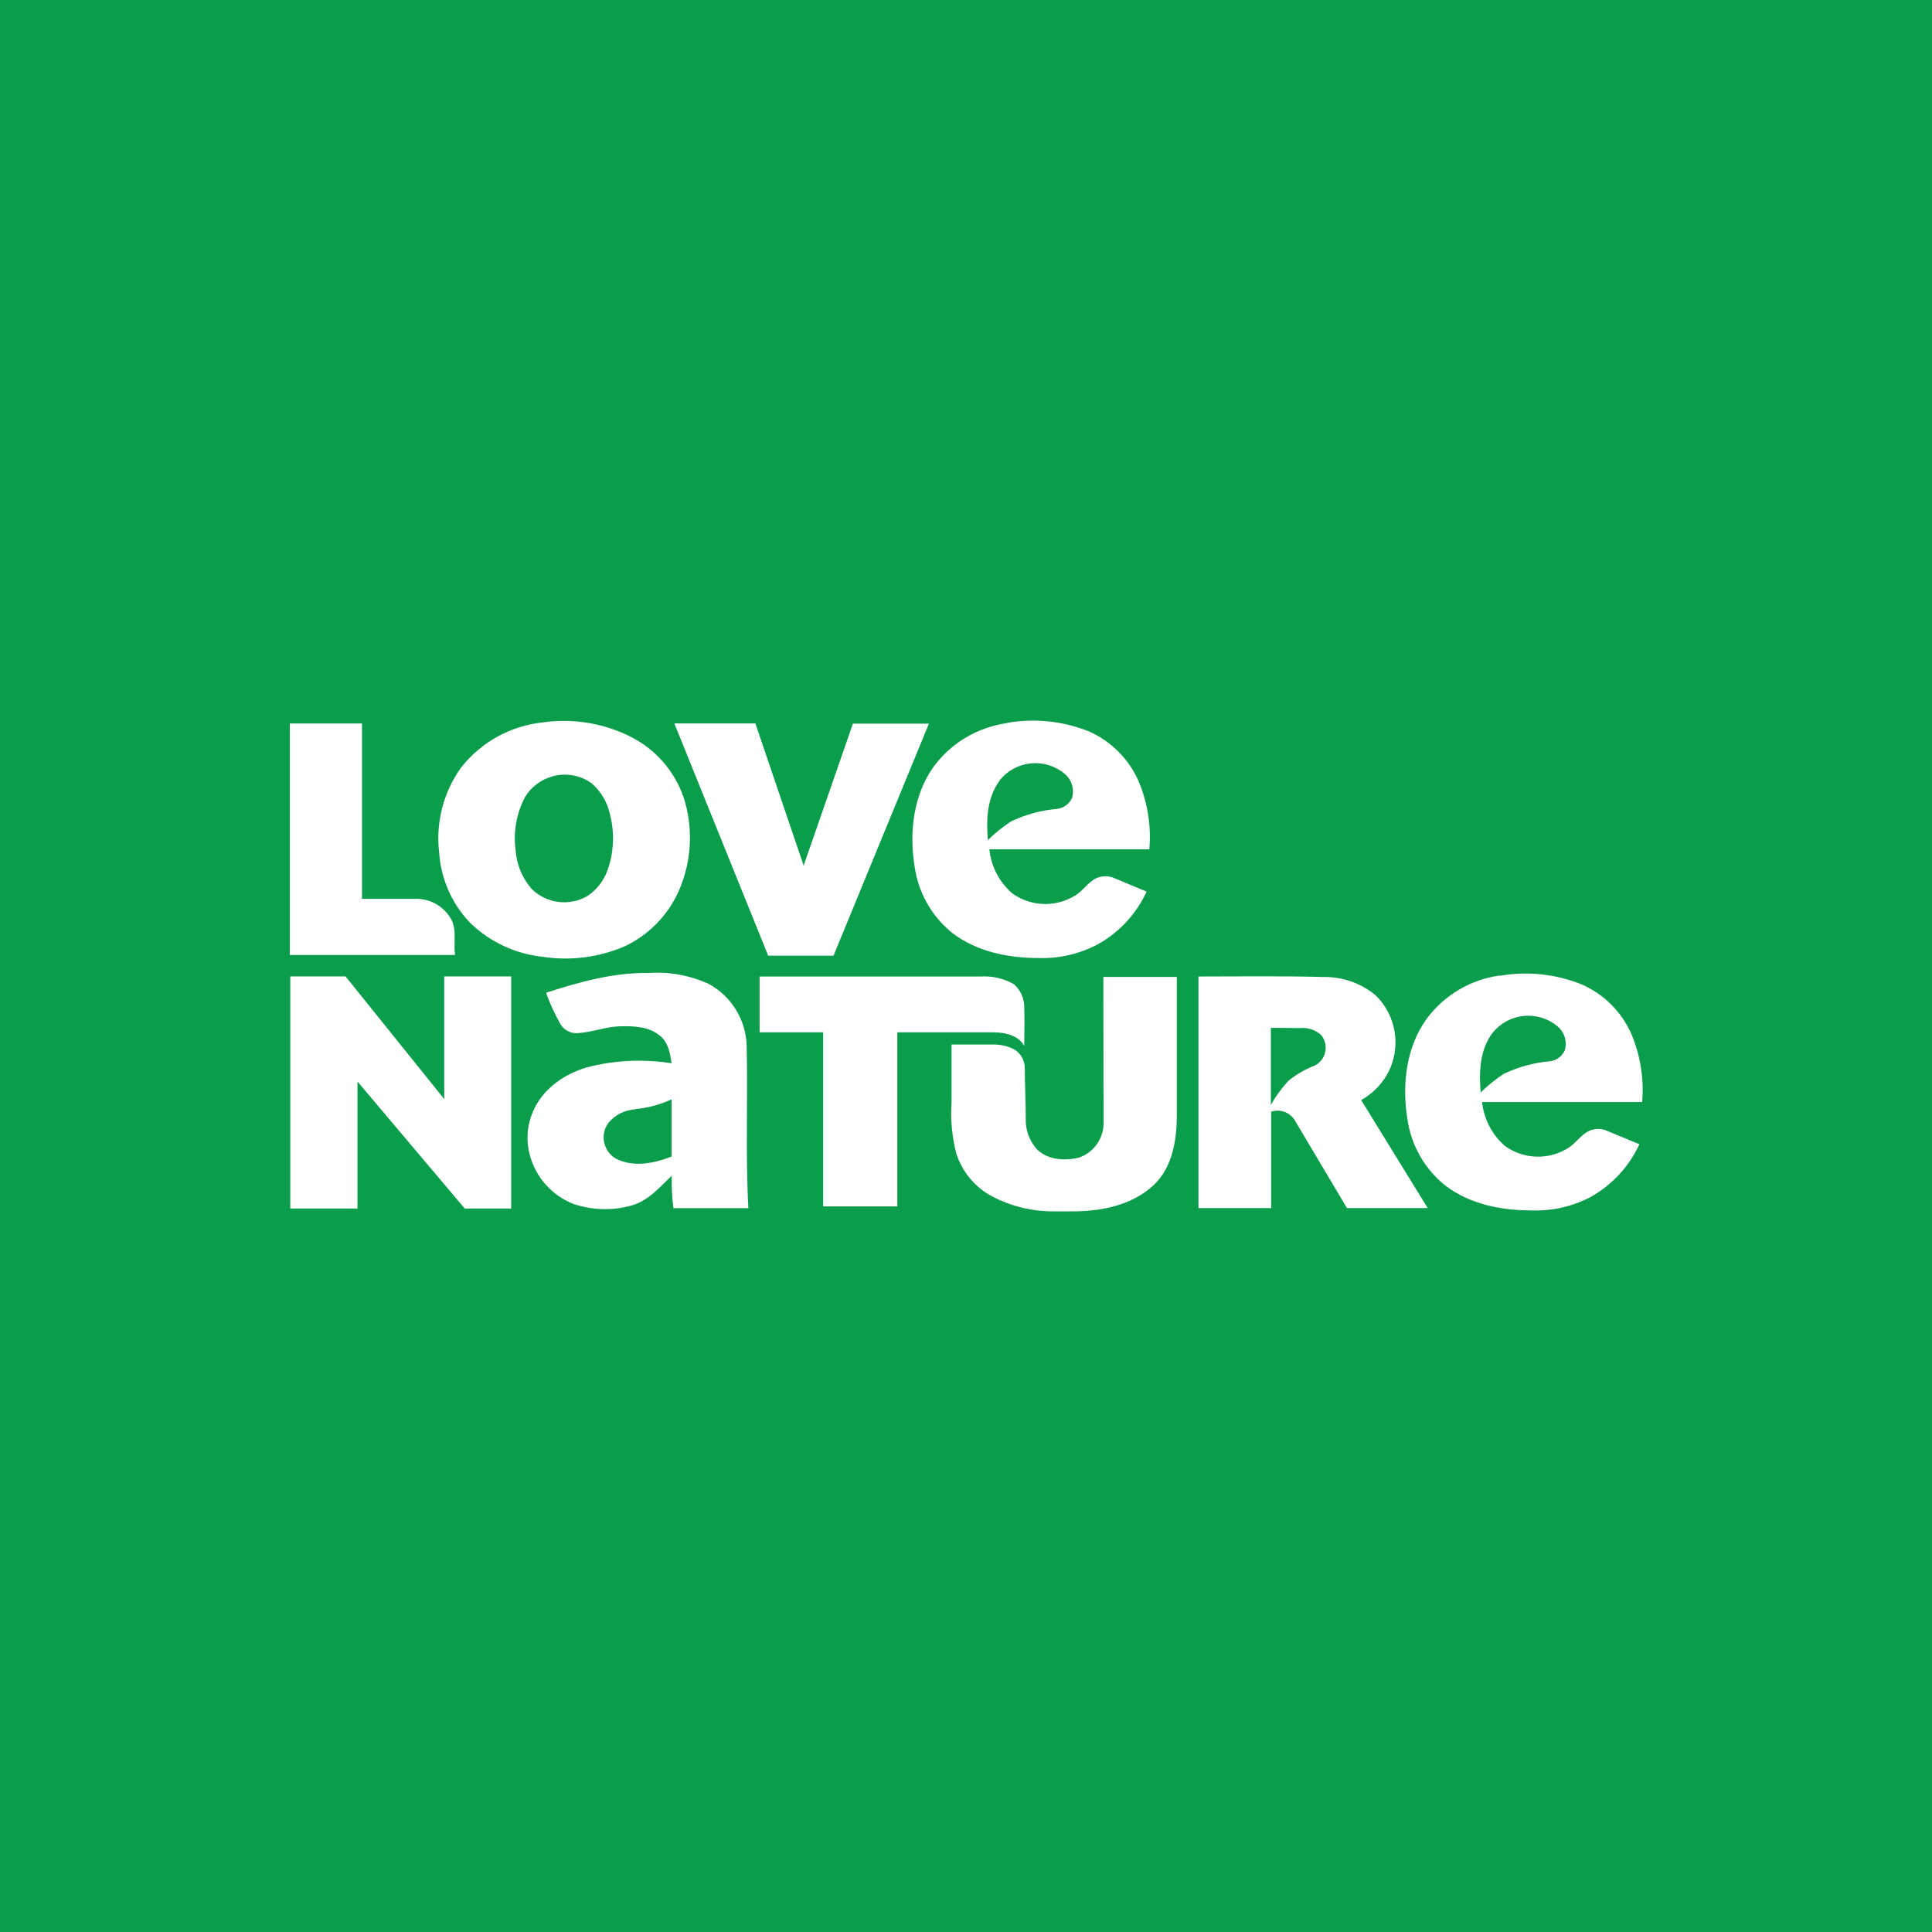
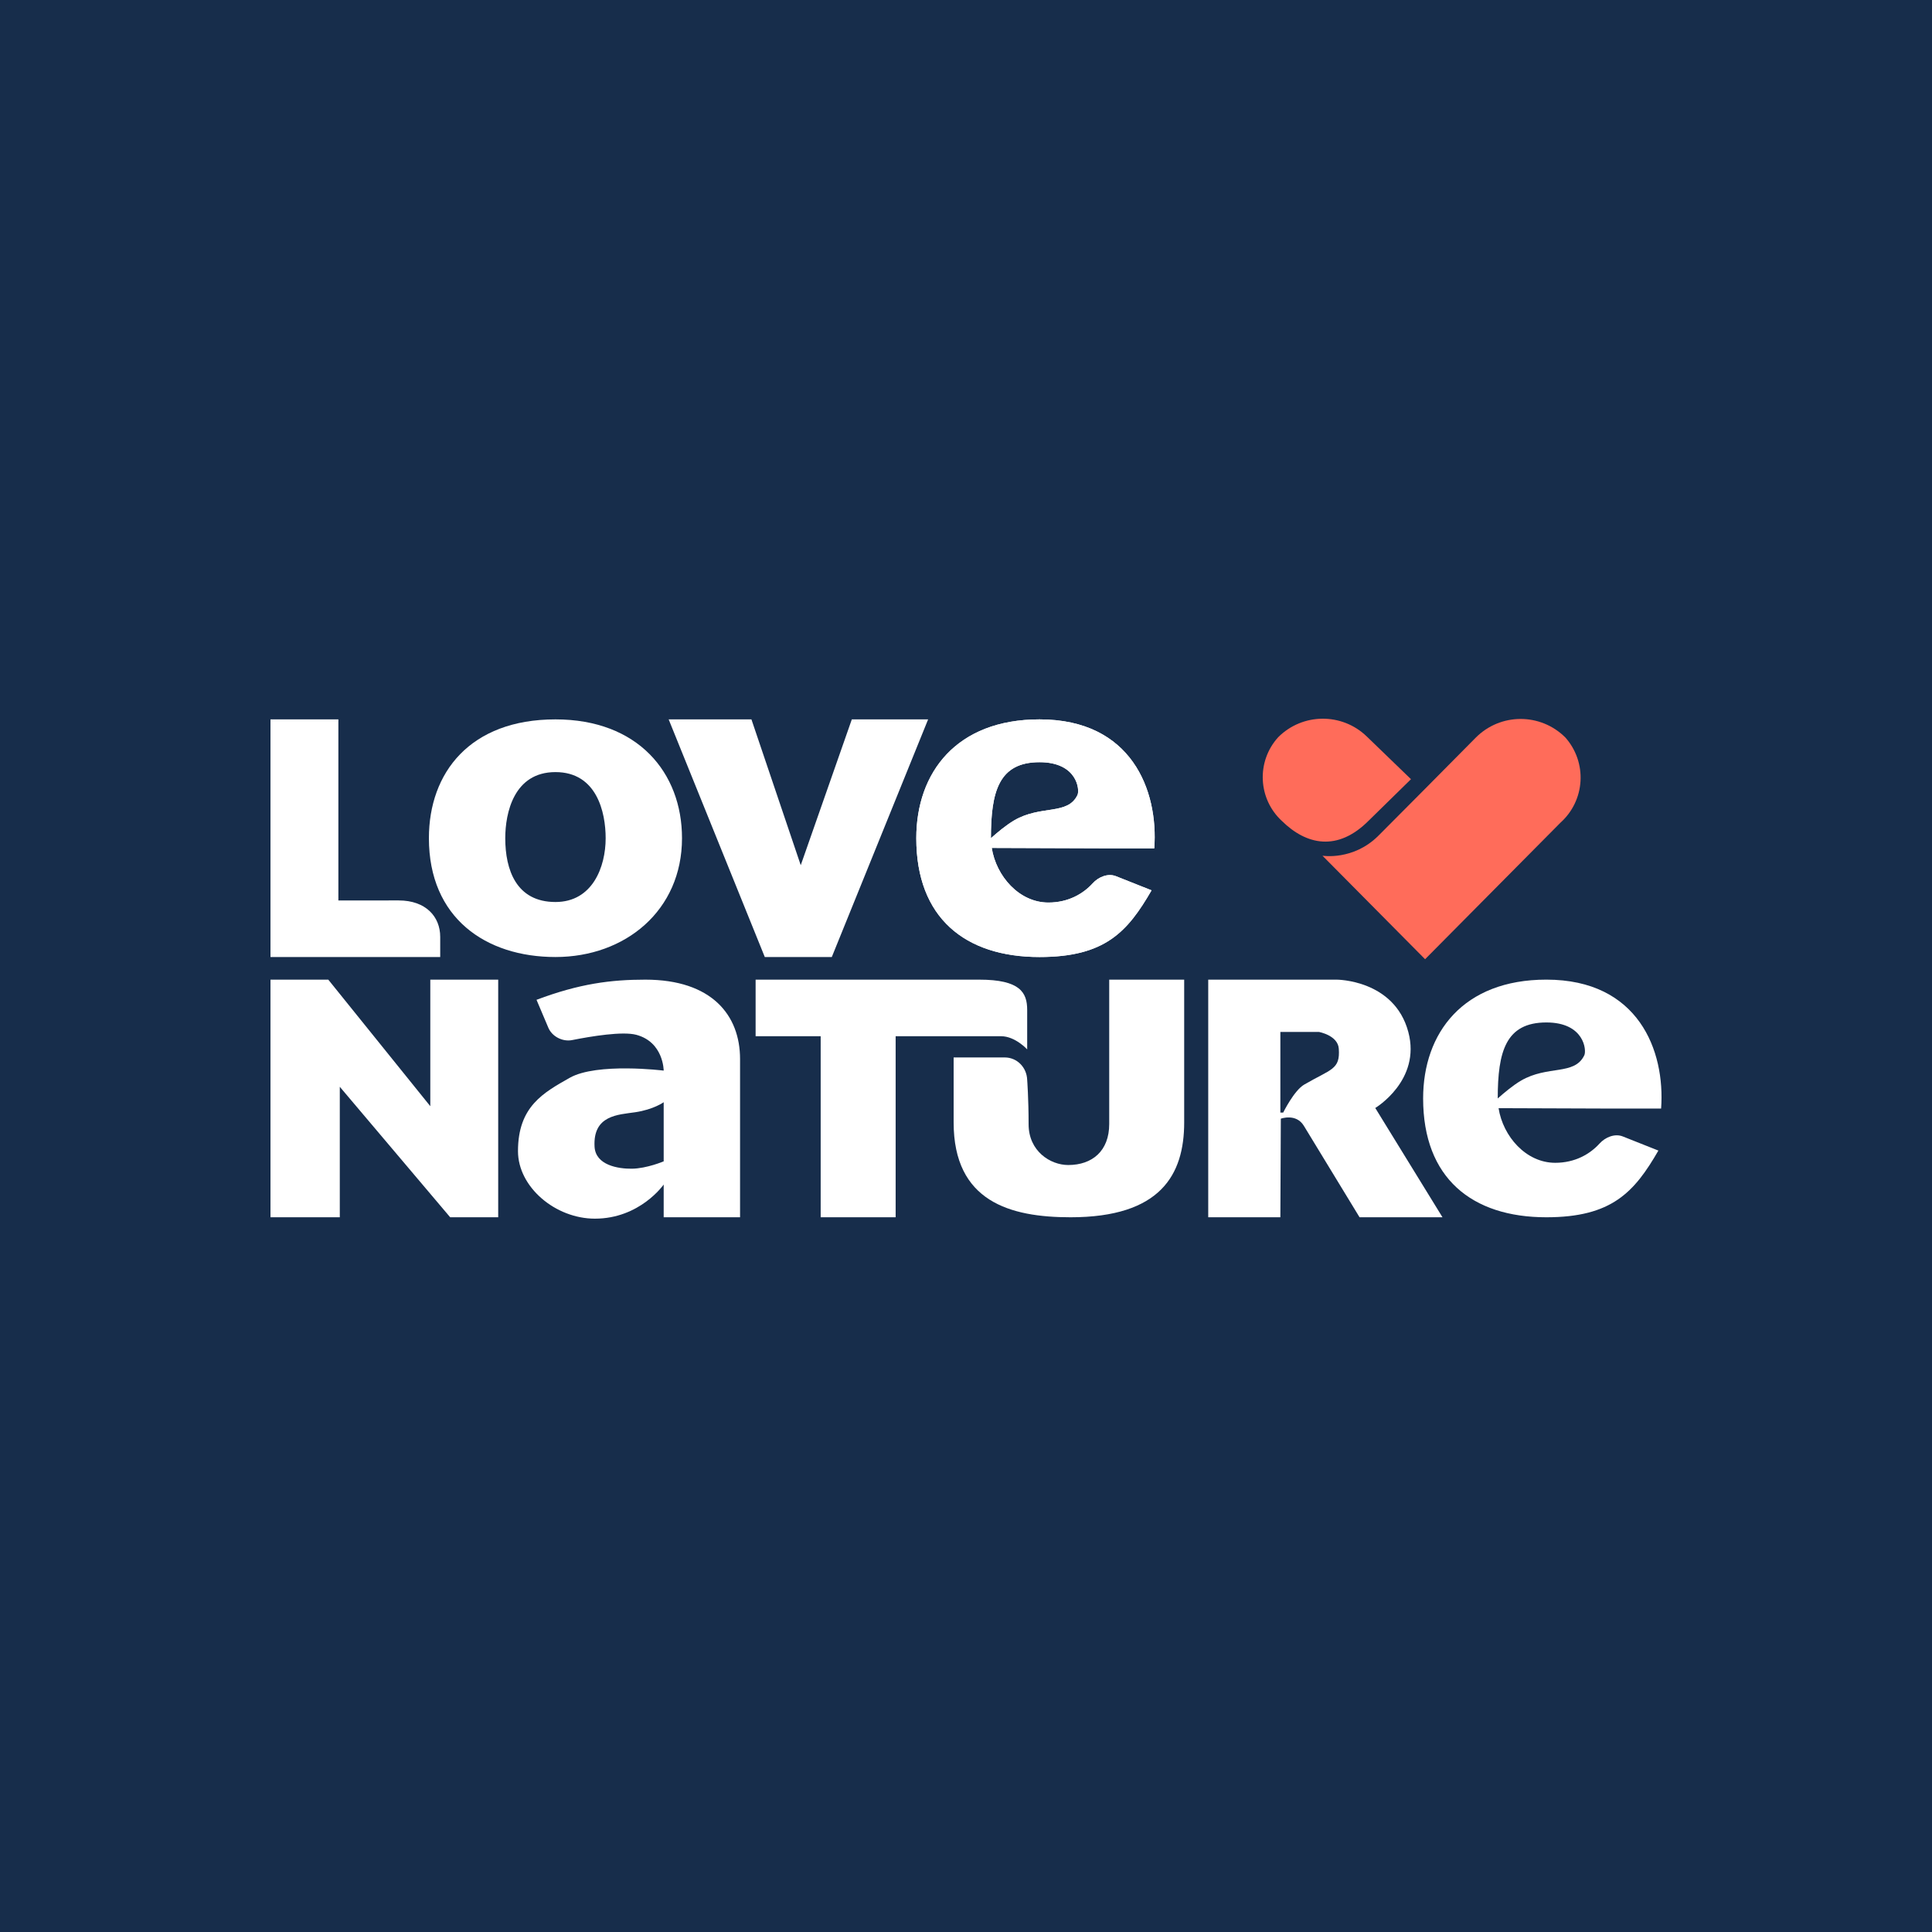
- <svg xmlns="http://www.w3.org/2000/svg" viewBox="0 0 283.46 283.46">
-   <defs>
-     <style>.cls-1{fill:#0a9d4b;}.cls-2{fill:#fff;}</style>
-   </defs>
-   <g id="Layer_2" data-name="Layer 2">
-     <g id="Nature_Documentaries" data-name="Nature Documentaries">
-       <g id="lovenature">
-         <rect class="cls-1" width="283.46" height="283.46" />
-         <g id="logo">
-           <path id="path2-2" class="cls-2" d="M79.54,106a21.89,21.89,0,0,1,12.8,2,15.67,15.67,0,0,1,8,9.11,19.32,19.32,0,0,1-.37,12.67,16.3,16.3,0,0,1-8.18,9,22,22,0,0,1-12.19,1.6,18,18,0,0,1-10.7-5.06,16.48,16.48,0,0,1-4.47-10.26,17.78,17.78,0,0,1,3.24-12.47A17.59,17.59,0,0,1,79.54,106m1.51,7.92A6.68,6.68,0,0,0,77,117a13,13,0,0,0-1.35,7.73A9.66,9.66,0,0,0,78,130.42a6.79,6.79,0,0,0,8.14,1.07,7.61,7.61,0,0,0,3-3.82,14,14,0,0,0,.32-8.32,8.27,8.27,0,0,0-2.66-4.43,6.75,6.75,0,0,0-5.81-1Z" />
-           <path id="path4-9" class="cls-2" d="M147.79,106.05a22.1,22.1,0,0,1,12,1.27,14.29,14.29,0,0,1,7.13,7,21,21,0,0,1,1.71,10.29H145.16a9.82,9.82,0,0,0,3.39,6.49,8.33,8.33,0,0,0,9.18.3c1.16-.69,1.87-1.94,3.09-2.54a3.29,3.29,0,0,1,2.73,0c1.56.65,3.11,1.32,4.68,1.95a16.88,16.88,0,0,1-7.19,7.75,17.33,17.33,0,0,1-8.71,2c-4.42,0-9.06-.94-12.63-3.69a15.25,15.25,0,0,1-5.52-9.81c-.8-5-.17-10.43,2.83-14.61a16.11,16.11,0,0,1,10.78-6.36m-1.11,8.42c-1.87,2.49-2,5.76-1.74,8.75a22.44,22.44,0,0,1,3.41-2.75,19.69,19.69,0,0,1,6.71-1.83,2.76,2.76,0,0,0,2.22-1.58,3.37,3.37,0,0,0-1.1-3.59A6.7,6.7,0,0,0,146.68,114.47Z" />
-           <path id="path6-4" class="cls-2" d="M42.52,106.15H53.11v25.72H61a5.89,5.89,0,0,1,5.2,3c.85,1.63.32,3.49.56,5.24H42.52Z" />
-           <path id="path8-0" class="cls-2" d="M98.94,106.14h11.89L117.91,127l7.23-20.83h11.15l-14,34.05h-9.58Z" />
-           <path id="path10-2" class="cls-2" d="M80.12,145.66c4.89-1.61,10-3,15.15-2.91a18,18,0,0,1,8.75,1.63,10.68,10.68,0,0,1,5.53,9c.19,7.93-.18,16,.25,23.88h-11a31.57,31.57,0,0,1-.24-4.76c-1.77,1.68-3.46,3.7-5.91,4.37a14.4,14.4,0,0,1-8.4-.19,10.63,10.63,0,0,1-6.53-7.27,9.63,9.63,0,0,1,.51-6.39c1.39-3.26,4.56-5.44,7.87-6.42a30.42,30.42,0,0,1,12.42-.6c-.18-1.43-.46-3-1.64-4-1.65-1.42-4-1.48-6-1.42s-4,.87-6.1,1a2.77,2.77,0,0,1-2.54-1.29,30.68,30.68,0,0,1-2.12-4.63m13.13,17.1a5.5,5.5,0,0,0-4,2A3.61,3.61,0,0,0,90.37,170c2.56,1.3,5.61.7,8.16-.32v-8.39a15.87,15.87,0,0,1-5.28,1.43Z" />
-           <path id="path4-3" class="cls-2" d="M220.08,143.16a22,22,0,0,1,12,1.28,14.23,14.23,0,0,1,7.13,6.95,20.9,20.9,0,0,1,1.72,10.3H217.45a9.87,9.87,0,0,0,3.4,6.48,8.31,8.31,0,0,0,9.17.3c1.16-.69,1.88-1.94,3.1-2.53a3.22,3.22,0,0,1,2.73,0c1.56.64,3.11,1.31,4.68,1.94a17.06,17.06,0,0,1-7.19,7.76,17.34,17.34,0,0,1-8.71,1.95c-4.42,0-9.06-.93-12.63-3.69a15.22,15.22,0,0,1-5.52-9.81c-.8-5-.17-10.43,2.83-14.6a16.08,16.08,0,0,1,10.77-6.37m-1.1,8.42c-1.88,2.49-2,5.77-1.74,8.75a22,22,0,0,1,3.41-2.75,19.93,19.93,0,0,1,6.7-1.83,2.74,2.74,0,0,0,2.22-1.57,3.35,3.35,0,0,0-1.09-3.59,6.7,6.7,0,0,0-9.5,1Z" />
-           <path id="path14-6" class="cls-2" d="M175.84,143.27c6.08,0,12.16-.09,18.23.07a11.76,11.76,0,0,1,7.68,2.62,9.62,9.62,0,0,1,1.75,11.71,10,10,0,0,1-3.79,3.73l9.76,15.85H197.63L190,164.43a2.94,2.94,0,0,0-3.49-1.32v14.14H175.84v-34m10.62,7.55v11.31a18.89,18.89,0,0,1,2.59-3.55,14.23,14.23,0,0,1,3.89-2.24,2.94,2.94,0,0,0,.88-4.48,4,4,0,0,0-3.06-1Z" />
-           <path id="path16-4" class="cls-2" d="M42.59,177.31V143.26H50.7l14.48,18v-18H75v34.05H68.18L52.45,158.68v18.63Z" />
-           <path id="path18-4" class="cls-2" d="M111.45,143.27H143.9a8.72,8.72,0,0,1,4.87,1.14,4.52,4.52,0,0,1,1.51,3.58c.06,1.82,0,3.64,0,5.47-.91-1.61-2.9-2-4.6-2H131.65V177H120.77V151.46h-9.32Z" />
-           <path id="path20-0" class="cls-2" d="M161.88,143.33h10.78v20.29c0,3.65-.63,7.65-3.41,10.27-3.23,3-7.83,3.88-12.15,3.84h-2.35a19.27,19.27,0,0,1-9.36-2.29,10.9,10.9,0,0,1-5.08-6.19,23.25,23.25,0,0,1-.7-7.44v-8.56h5.84a6.79,6.79,0,0,1,3.29.68,3.21,3.21,0,0,1,1.62,2.79c0,2.47.15,4.94.14,7.42a6.37,6.37,0,0,0,1.68,4.53c1.56,1.5,3.95,1.66,6,1.21a5.33,5.33,0,0,0,3.73-5.24Z" />
-         </g>
-       </g>
-     </g>
-   </g>
+ <svg xmlns="http://www.w3.org/2000/svg" width="250" height="250" viewBox="0 0 250 250" fill="none">
+   <rect width="250" height="250" fill="#172D4B" />
+   <path d="M35 93.088H43.786V116.52L51.584 116.516C55.115 116.514 56.963 118.626 56.963 121.228V123.838H35V93.088Z" fill="white" />
+   <path d="M71.876 93.088C60.83 93.088 55.5 99.972 55.5 108.463C55.5 118.765 62.831 123.838 71.876 123.838C80.919 123.838 88.251 117.812 88.251 108.463C88.251 99.972 82.54 93.088 71.876 93.088ZM71.876 99.909C77.218 99.909 78.372 105.095 78.372 108.463C78.372 112.172 76.676 116.719 71.876 116.719C66.805 116.719 65.38 112.55 65.38 108.463C65.38 105.214 66.483 99.909 71.876 99.909Z" fill="white" />
+   <path d="M98.964 123.838L86.525 93.088H97.235L103.616 111.957L110.225 93.088H120.099L107.634 123.838H98.964Z" fill="white" />
+   <path d="M134.515 93.088C123.758 93.088 118.568 99.972 118.568 108.463C118.568 118.765 124.874 123.838 134.515 123.838C142.966 123.838 145.893 120.608 149.011 115.208L144.405 113.379C143.369 112.968 142.144 113.475 141.397 114.298C140.161 115.661 138.228 116.79 135.66 116.79C131.882 116.79 128.904 113.375 128.331 109.721L142.494 109.771H149.363C149.906 102.271 146.427 93.088 134.515 93.088ZM134.515 98.629C139.418 98.629 139.735 102.227 139.427 102.871C138.155 105.53 134.697 104.126 131.22 106.165C130.224 106.749 129.087 107.693 128.223 108.464V108.463C128.223 102.383 129.263 98.629 134.515 98.629Z" fill="white" />
+   <path d="M134.515 93.088C123.758 93.088 118.568 99.972 118.568 108.463C118.568 118.765 124.874 123.838 134.515 123.838C142.966 123.838 145.893 120.608 149.011 115.208L144.405 113.379C143.369 112.968 142.144 113.475 141.397 114.298C140.161 115.661 138.228 116.79 135.66 116.79C131.882 116.79 128.904 113.375 128.331 109.721L142.494 109.771H149.363C149.906 102.271 146.427 93.088 134.515 93.088ZM134.515 98.629C139.418 98.629 139.735 102.227 139.427 102.871C138.155 105.53 134.697 104.126 131.22 106.165C130.224 106.749 129.087 107.693 128.223 108.464V108.463C128.223 102.383 129.263 98.629 134.515 98.629Z" fill="white" />
+   <path d="M35 126.766H42.48L55.681 143.142V126.766H64.467V157.514H58.252L43.969 140.631V157.514H35V126.766Z" fill="white" />
+   <path d="M83.503 126.766C79.077 126.766 75.007 127.274 69.425 129.375L70.958 132.994C71.441 134.135 72.811 134.828 74.026 134.587C76.546 134.086 80.563 133.429 82.337 133.904C85.88 134.853 85.881 138.535 85.881 138.535C85.881 138.535 77.243 137.463 73.704 139.476C70.345 141.387 67.027 143.161 67.027 148.955C67.027 153.608 71.863 157.694 76.98 157.694C82.818 157.694 85.881 153.279 85.881 153.279V157.514H95.763V137.037C95.763 131.364 92.108 126.766 83.503 126.766ZM85.881 142.627V150.276C85.881 150.276 83.701 151.205 81.77 151.23C79.991 151.252 77.064 150.783 76.935 148.375C76.716 144.286 80.008 144.247 82.187 143.925C84.579 143.572 85.881 142.627 85.881 142.627Z" fill="white" />
+   <path d="M97.776 126.766V134.087H106.195V157.514H115.896V134.087H129.544C131.366 134.087 132.917 135.791 132.917 135.791V130.684C132.917 128.436 132.009 126.766 126.711 126.766H97.776Z" fill="white" />
+   <path d="M123.4 136.833V145.239C123.4 155.481 130.706 157.514 138.527 157.514C150.168 157.514 153.233 152.018 153.233 145.239V126.766H143.532V145.45C143.532 148.923 141.349 150.752 138.229 150.753C135.918 150.754 133.101 148.965 133.101 145.482C133.101 142.173 132.917 139.739 132.917 139.739C132.866 138.134 131.616 136.833 130.012 136.833H123.4Z" fill="white" />
+   <path d="M156.344 126.766V157.514H165.678L165.738 144.757C165.738 144.757 167.712 144.027 168.718 145.678L175.926 157.514H186.658L177.959 143.374C177.959 143.374 183.918 139.815 182.235 133.535C180.418 126.755 172.966 126.766 172.966 126.766H156.344ZM165.678 133.535H170.676C170.676 133.535 173.119 133.968 173.24 135.704C173.43 138.423 172.262 138.309 168.762 140.347C167.443 141.116 166.043 143.97 166.043 143.97H165.678V133.535Z" fill="white" />
+   <path d="M200.099 126.764C189.342 126.764 184.152 133.648 184.152 142.139C184.152 152.441 190.458 157.514 200.099 157.514C208.55 157.514 211.477 154.284 214.595 148.884L209.989 147.055C208.953 146.644 207.728 147.151 206.981 147.974C205.745 149.337 203.812 150.466 201.244 150.466C197.466 150.466 194.488 147.051 193.915 143.397L208.078 143.447H214.947C215.49 135.947 212.011 126.764 200.099 126.764ZM200.099 132.305C205.002 132.305 205.319 135.904 205.011 136.547C203.739 139.206 200.281 137.802 196.804 139.841C195.808 140.425 194.671 141.369 193.807 142.14V142.139C193.807 136.059 194.847 132.305 200.099 132.305Z" fill="white" />
+   <path d="M184.406 124.123L171.126 110.728C171.126 110.728 175.112 111.393 178.37 108.135C181.742 104.763 186.939 99.518 190.945 95.468C194.144 92.234 199.343 92.218 202.56 95.434C203.932 96.981 204.636 99.008 204.518 101.073C204.399 103.138 203.467 105.071 201.927 106.45L184.406 124.123Z" fill="#FF6C5A" />
+   <path d="M182.581 100.827L176.854 95.294C173.649 92.198 168.554 92.241 165.402 95.391C162.548 98.528 162.768 103.382 165.893 106.248C169.02 109.316 173.063 110.265 177.124 106.175L182.581 100.827Z" fill="#FF6C5A" />
</svg>
